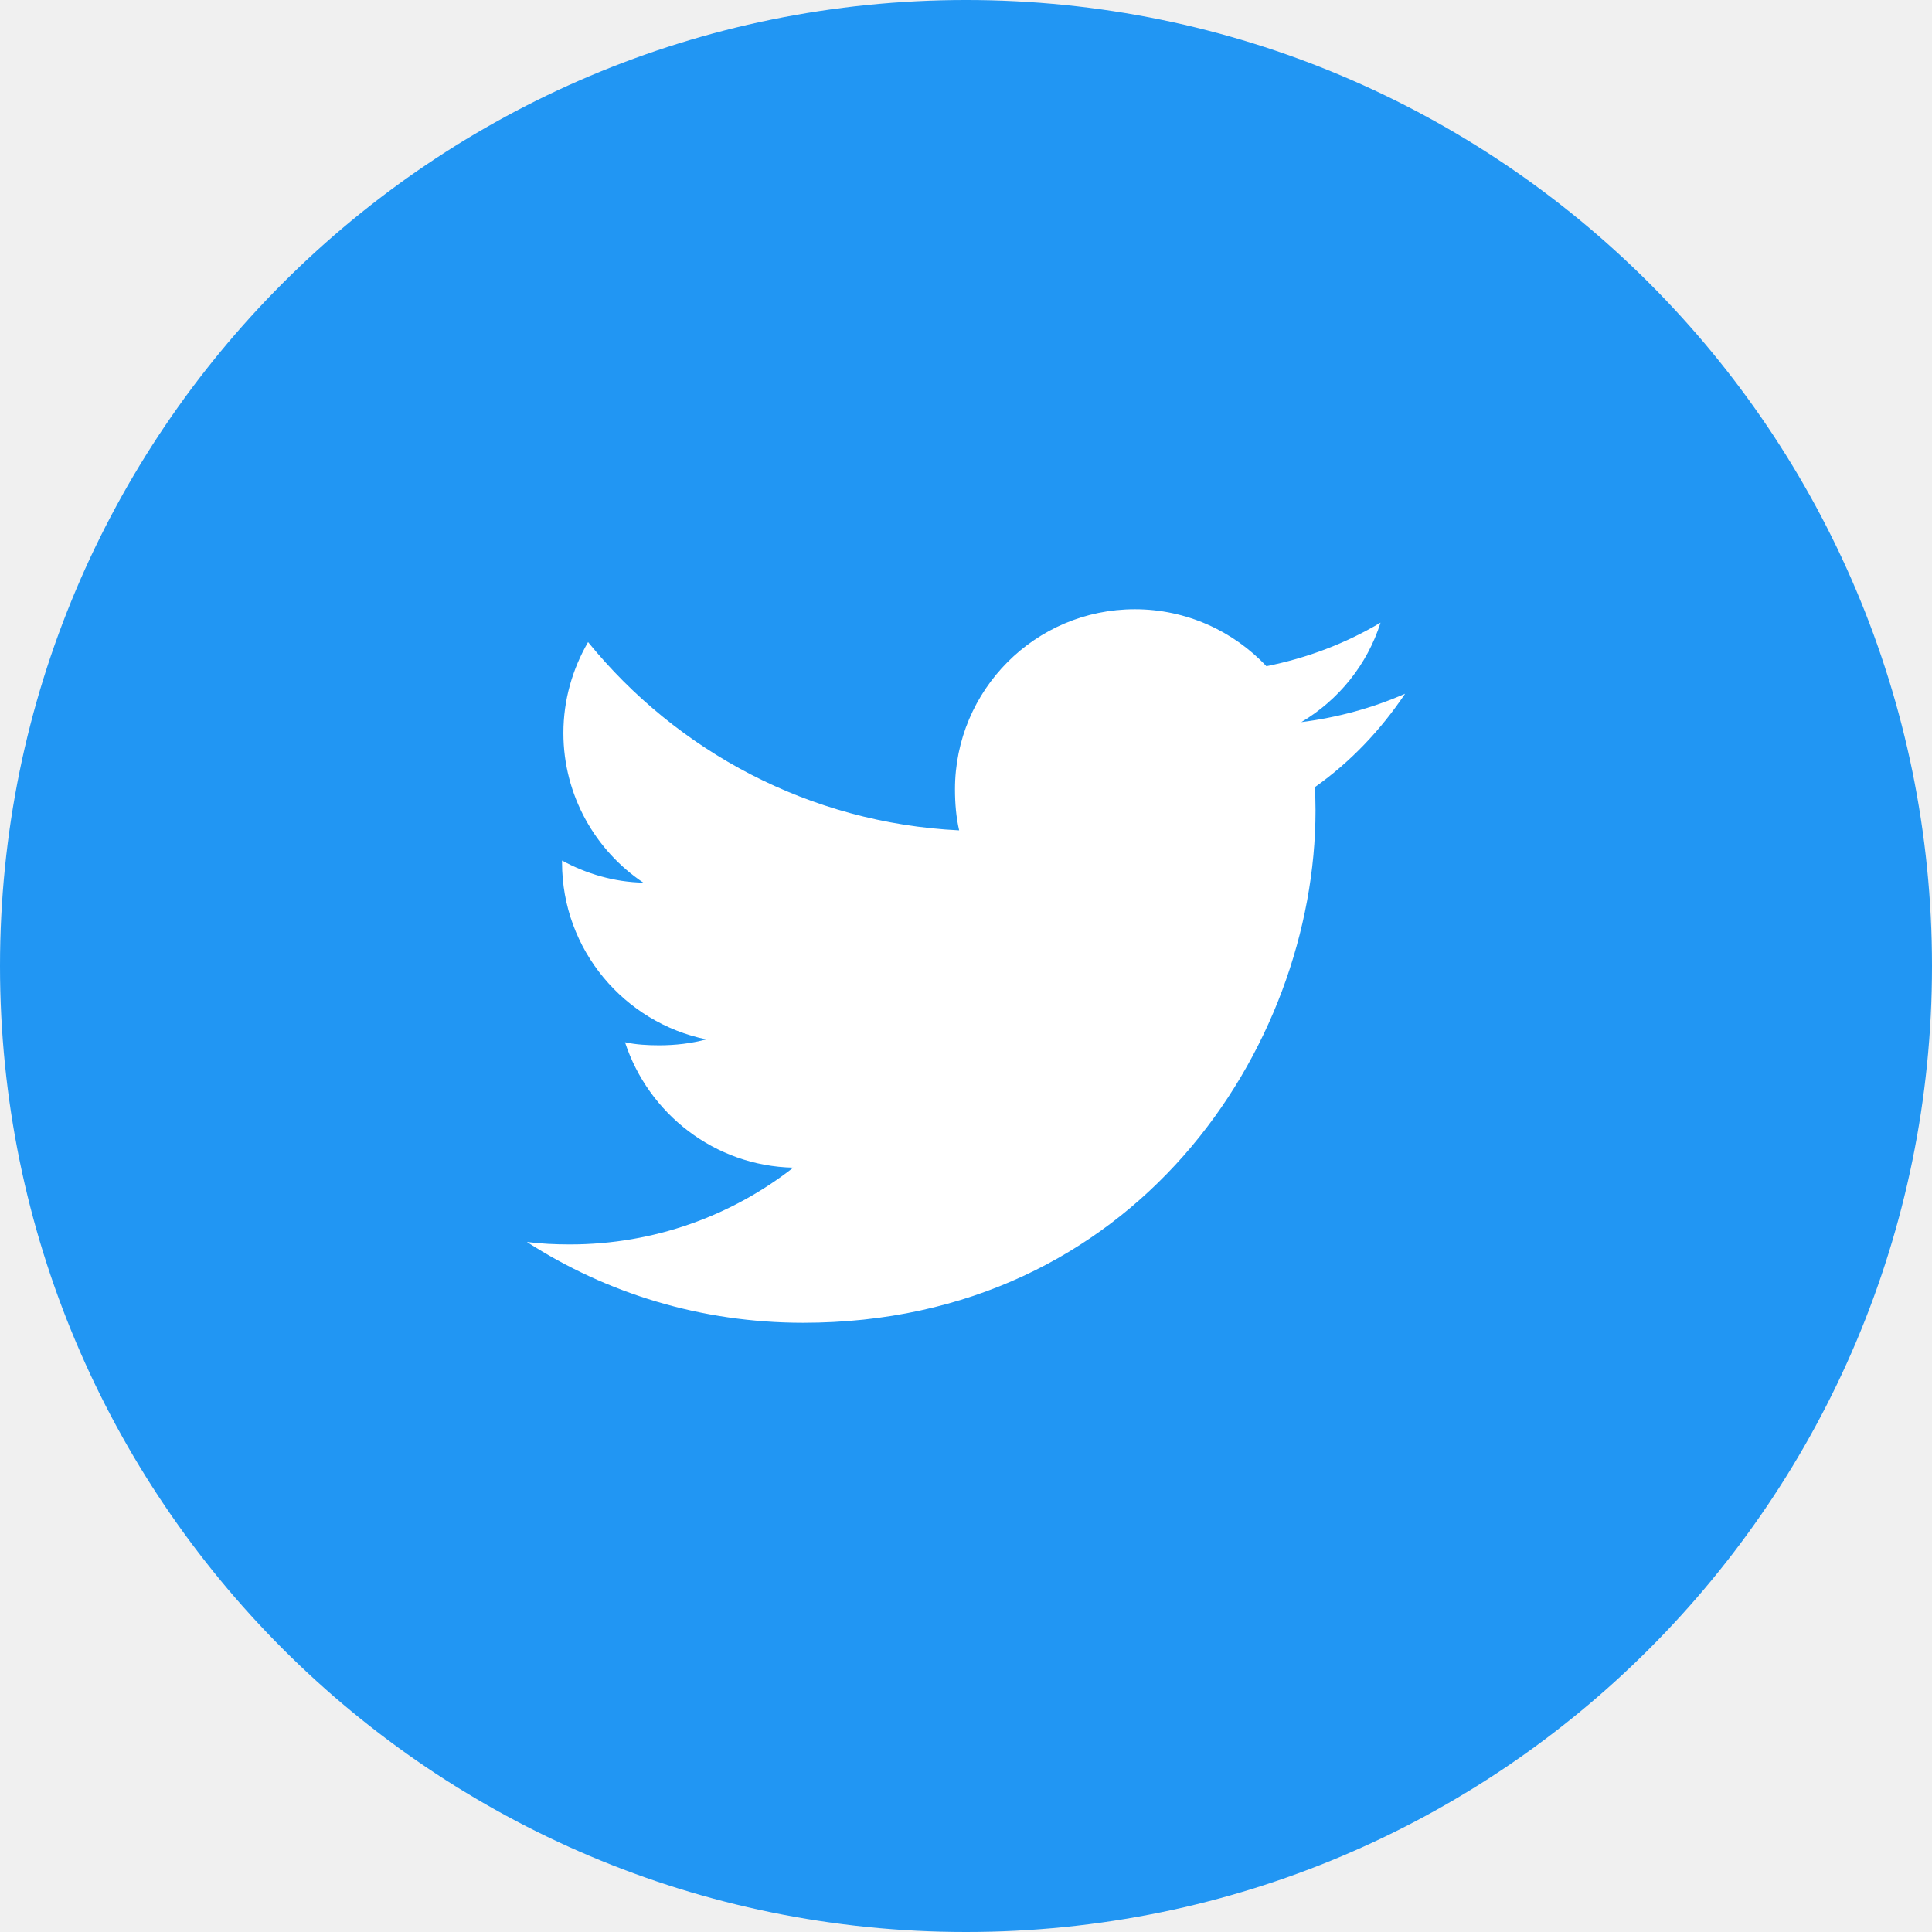
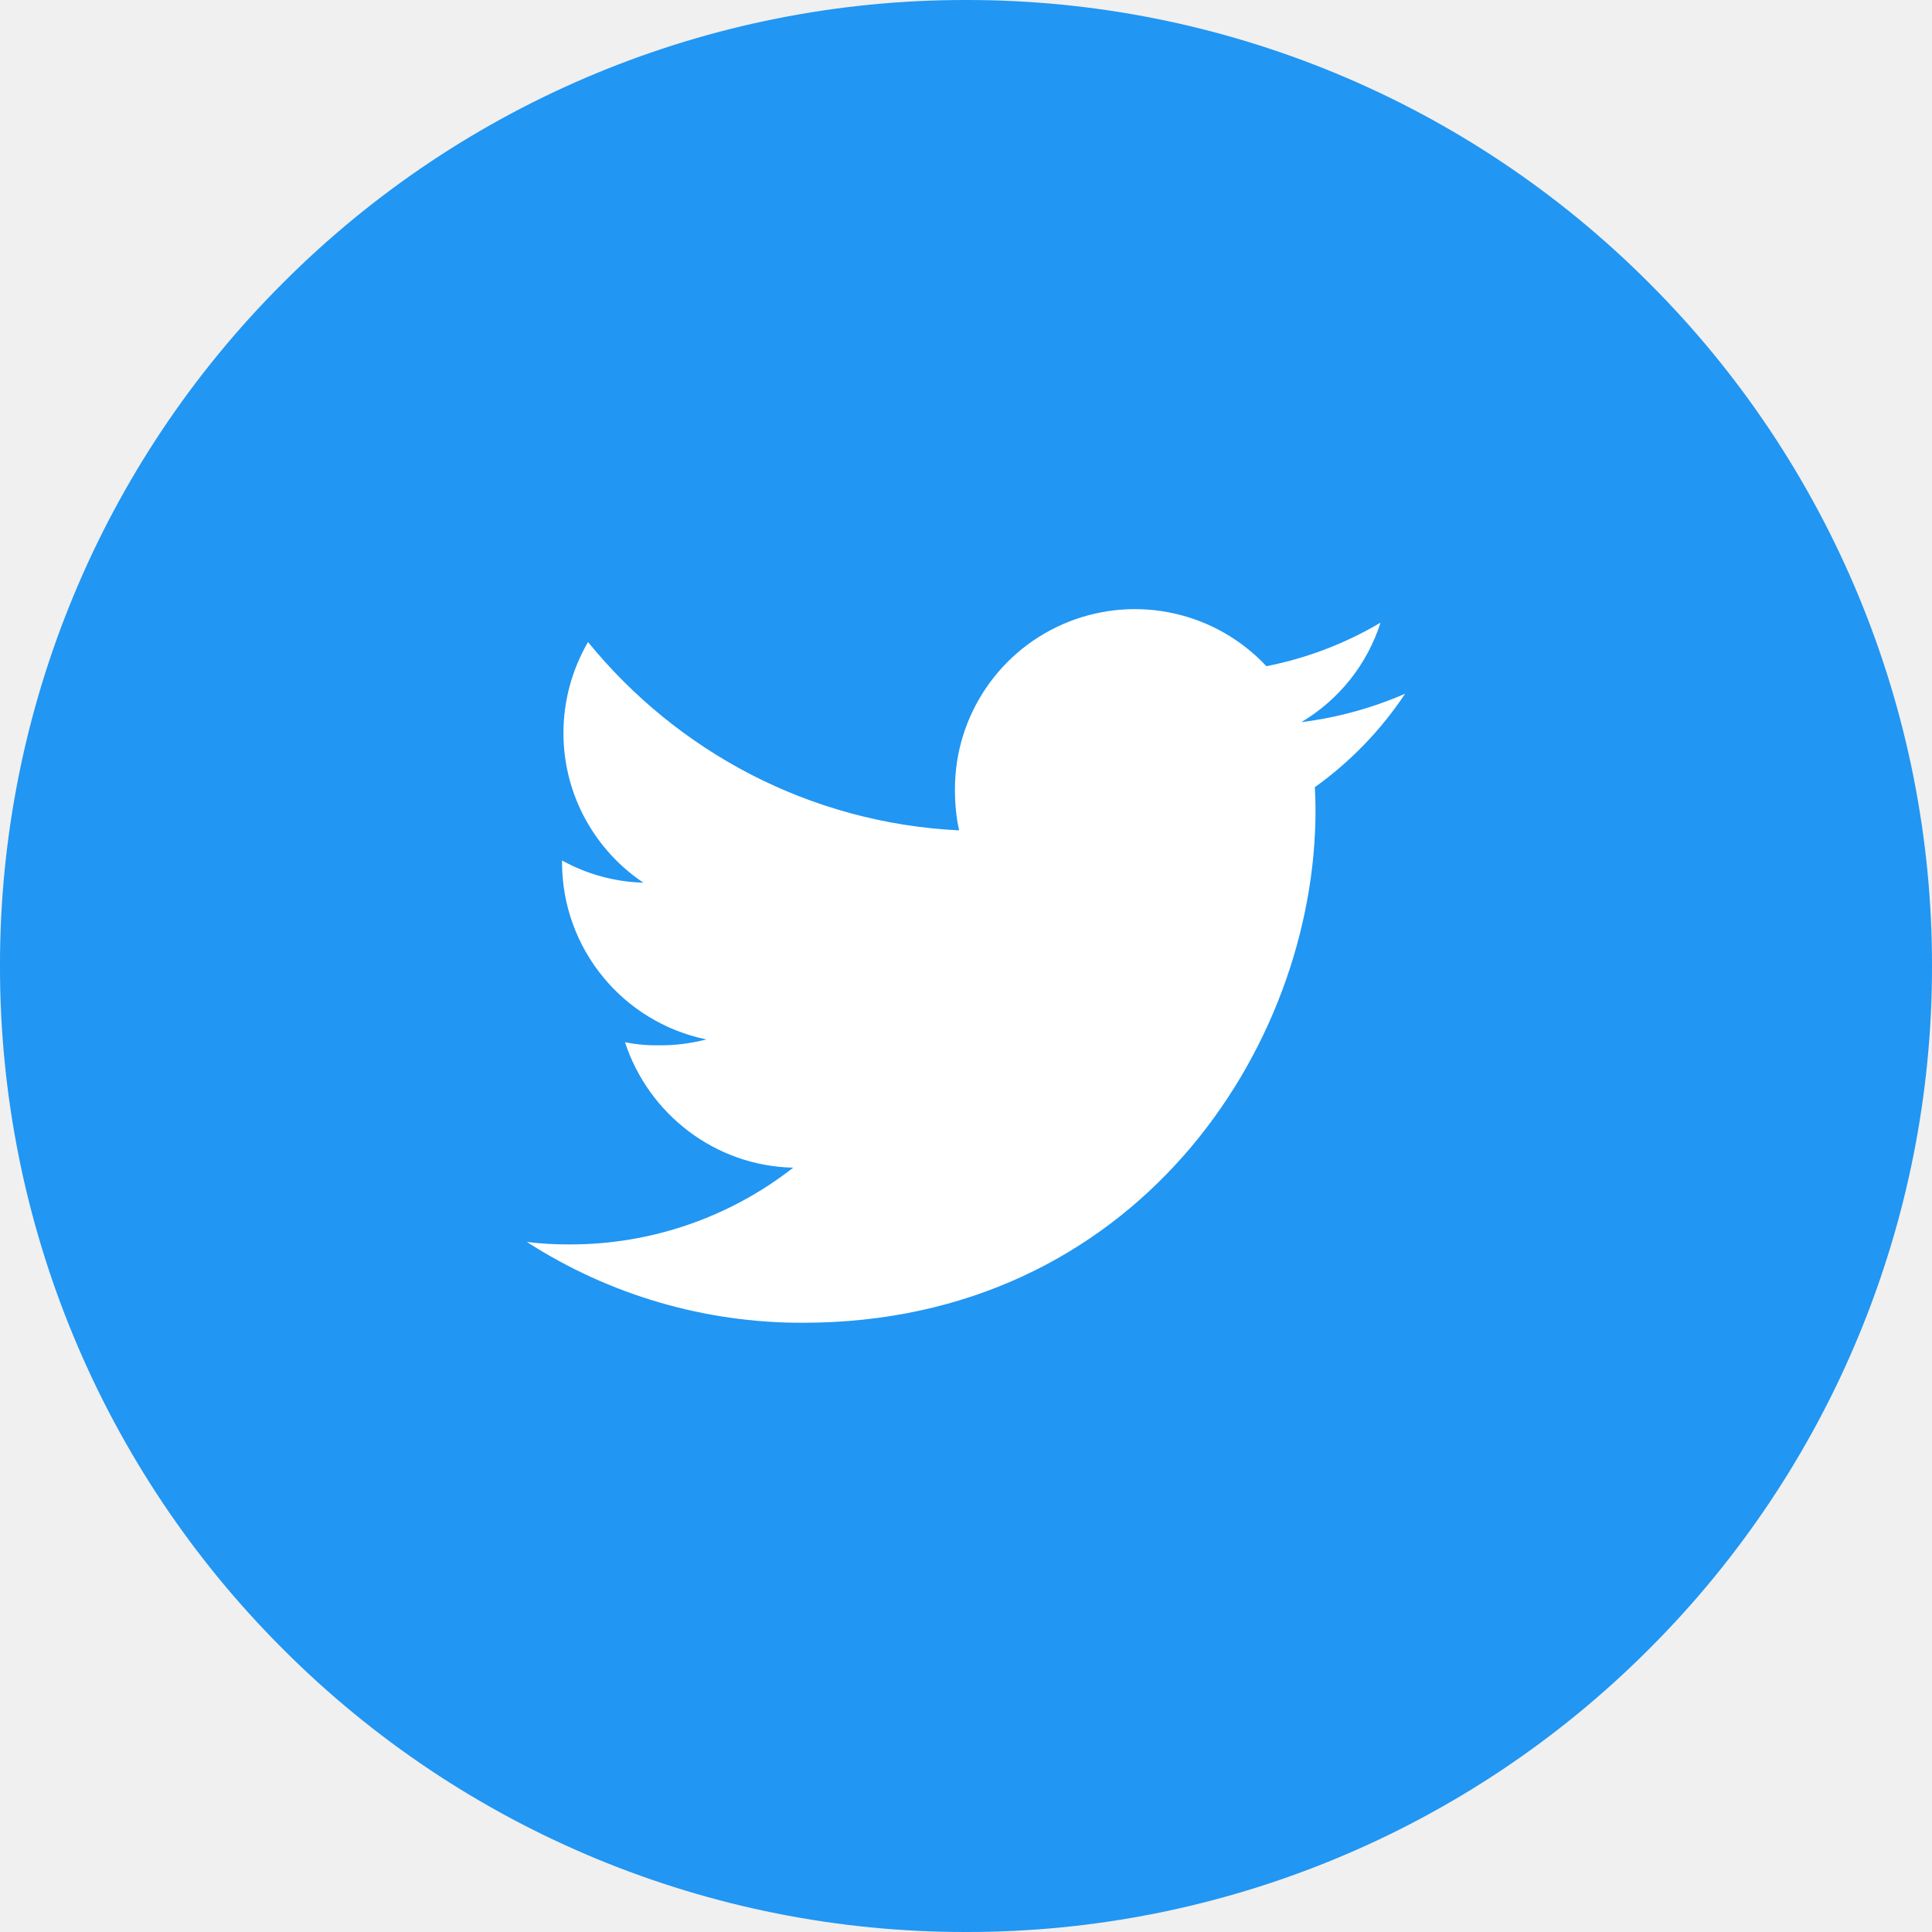
- <svg xmlns="http://www.w3.org/2000/svg" width="44" height="44" viewBox="0 0 44 44" fill="none">
-   <path d="M44 22C44 28.075 41.538 33.575 37.556 37.556C33.575 41.538 28.075 44 22 44C15.925 44 10.425 41.538 6.444 37.556C2.462 33.575 0 28.075 0 22C0 15.925 2.462 10.425 6.444 6.444C10.425 2.462 15.925 -6.10352e-05 22 -6.10352e-05C28.075 -6.10352e-05 33.575 2.462 37.556 6.444C41.538 10.425 44 15.925 44 22Z" fill="#2196F3" />
+ <svg xmlns="http://www.w3.org/2000/svg" width="44" height="44" fill="none">
+   <path d="M44 22a21.931 21.931 0 01-6.444 15.556A21.931 21.931 0 0122 44a21.931 21.931 0 01-15.556-6.444A21.931 21.931 0 010 22 21.931 21.931 0 016.444 6.444 21.931 21.931 0 0122 0a21.931 21.931 0 0115.556 6.444A21.931 21.931 0 0144 22z" fill="#2196F3" />
  <g clip-path="url(#clip0)">
-     <path d="M32 15.799C31.256 16.125 30.464 16.341 29.637 16.446C30.488 15.939 31.136 15.141 31.441 14.18C30.649 14.652 29.774 14.986 28.841 15.172C28.089 14.371 27.016 13.875 25.846 13.875C23.576 13.875 21.749 15.717 21.749 17.976C21.749 18.301 21.776 18.614 21.844 18.911C18.435 18.745 15.419 17.111 13.393 14.623C13.039 15.236 12.831 15.939 12.831 16.695C12.831 18.115 13.562 19.374 14.652 20.102C13.994 20.09 13.348 19.899 12.8 19.598C12.8 19.61 12.8 19.626 12.8 19.642C12.8 21.635 14.221 23.29 16.085 23.671C15.751 23.762 15.387 23.806 15.01 23.806C14.748 23.806 14.482 23.791 14.234 23.736C14.765 25.36 16.273 26.554 18.065 26.593C16.67 27.684 14.899 28.341 12.981 28.341C12.645 28.341 12.322 28.326 12 28.285C13.816 29.456 15.969 30.125 18.29 30.125C25.835 30.125 29.96 23.875 29.96 18.457C29.96 18.276 29.954 18.101 29.945 17.927C30.759 17.35 31.442 16.629 32 15.799Z" fill="white" />
+     <path d="M32 15.799a8.55 8.55 0 01-2.363.647 4.076 4.076 0 001.804-2.266 8.191 8.191 0 01-2.6.992 4.099 4.099 0 00-7.093 2.804c0 .325.028.638.096.935-3.409-.166-6.425-1.8-8.452-4.289a4.128 4.128 0 00-.56 2.073c0 1.42.73 2.679 1.82 3.407a4.048 4.048 0 01-1.852-.505v.045a4.119 4.119 0 003.285 4.03 4.09 4.09 0 01-1.075.134 3.62 3.62 0 01-.776-.07c.531 1.624 2.039 2.818 3.831 2.857a8.238 8.238 0 01-5.084 1.748 7.67 7.67 0 01-.981-.056 11.543 11.543 0 006.29 1.84c7.545 0 11.67-6.25 11.67-11.668 0-.18-.006-.356-.015-.53A8.179 8.179 0 0032 15.8z" fill="#fff" />
  </g>
  <defs>
    <clipPath id="clip0">
-       <rect width="20" height="20" fill="white" transform="translate(12 12)" />
+       <path fill="#fff" transform="translate(12 12)" d="M0 0h20v20H0z" />
    </clipPath>
  </defs>
</svg>
